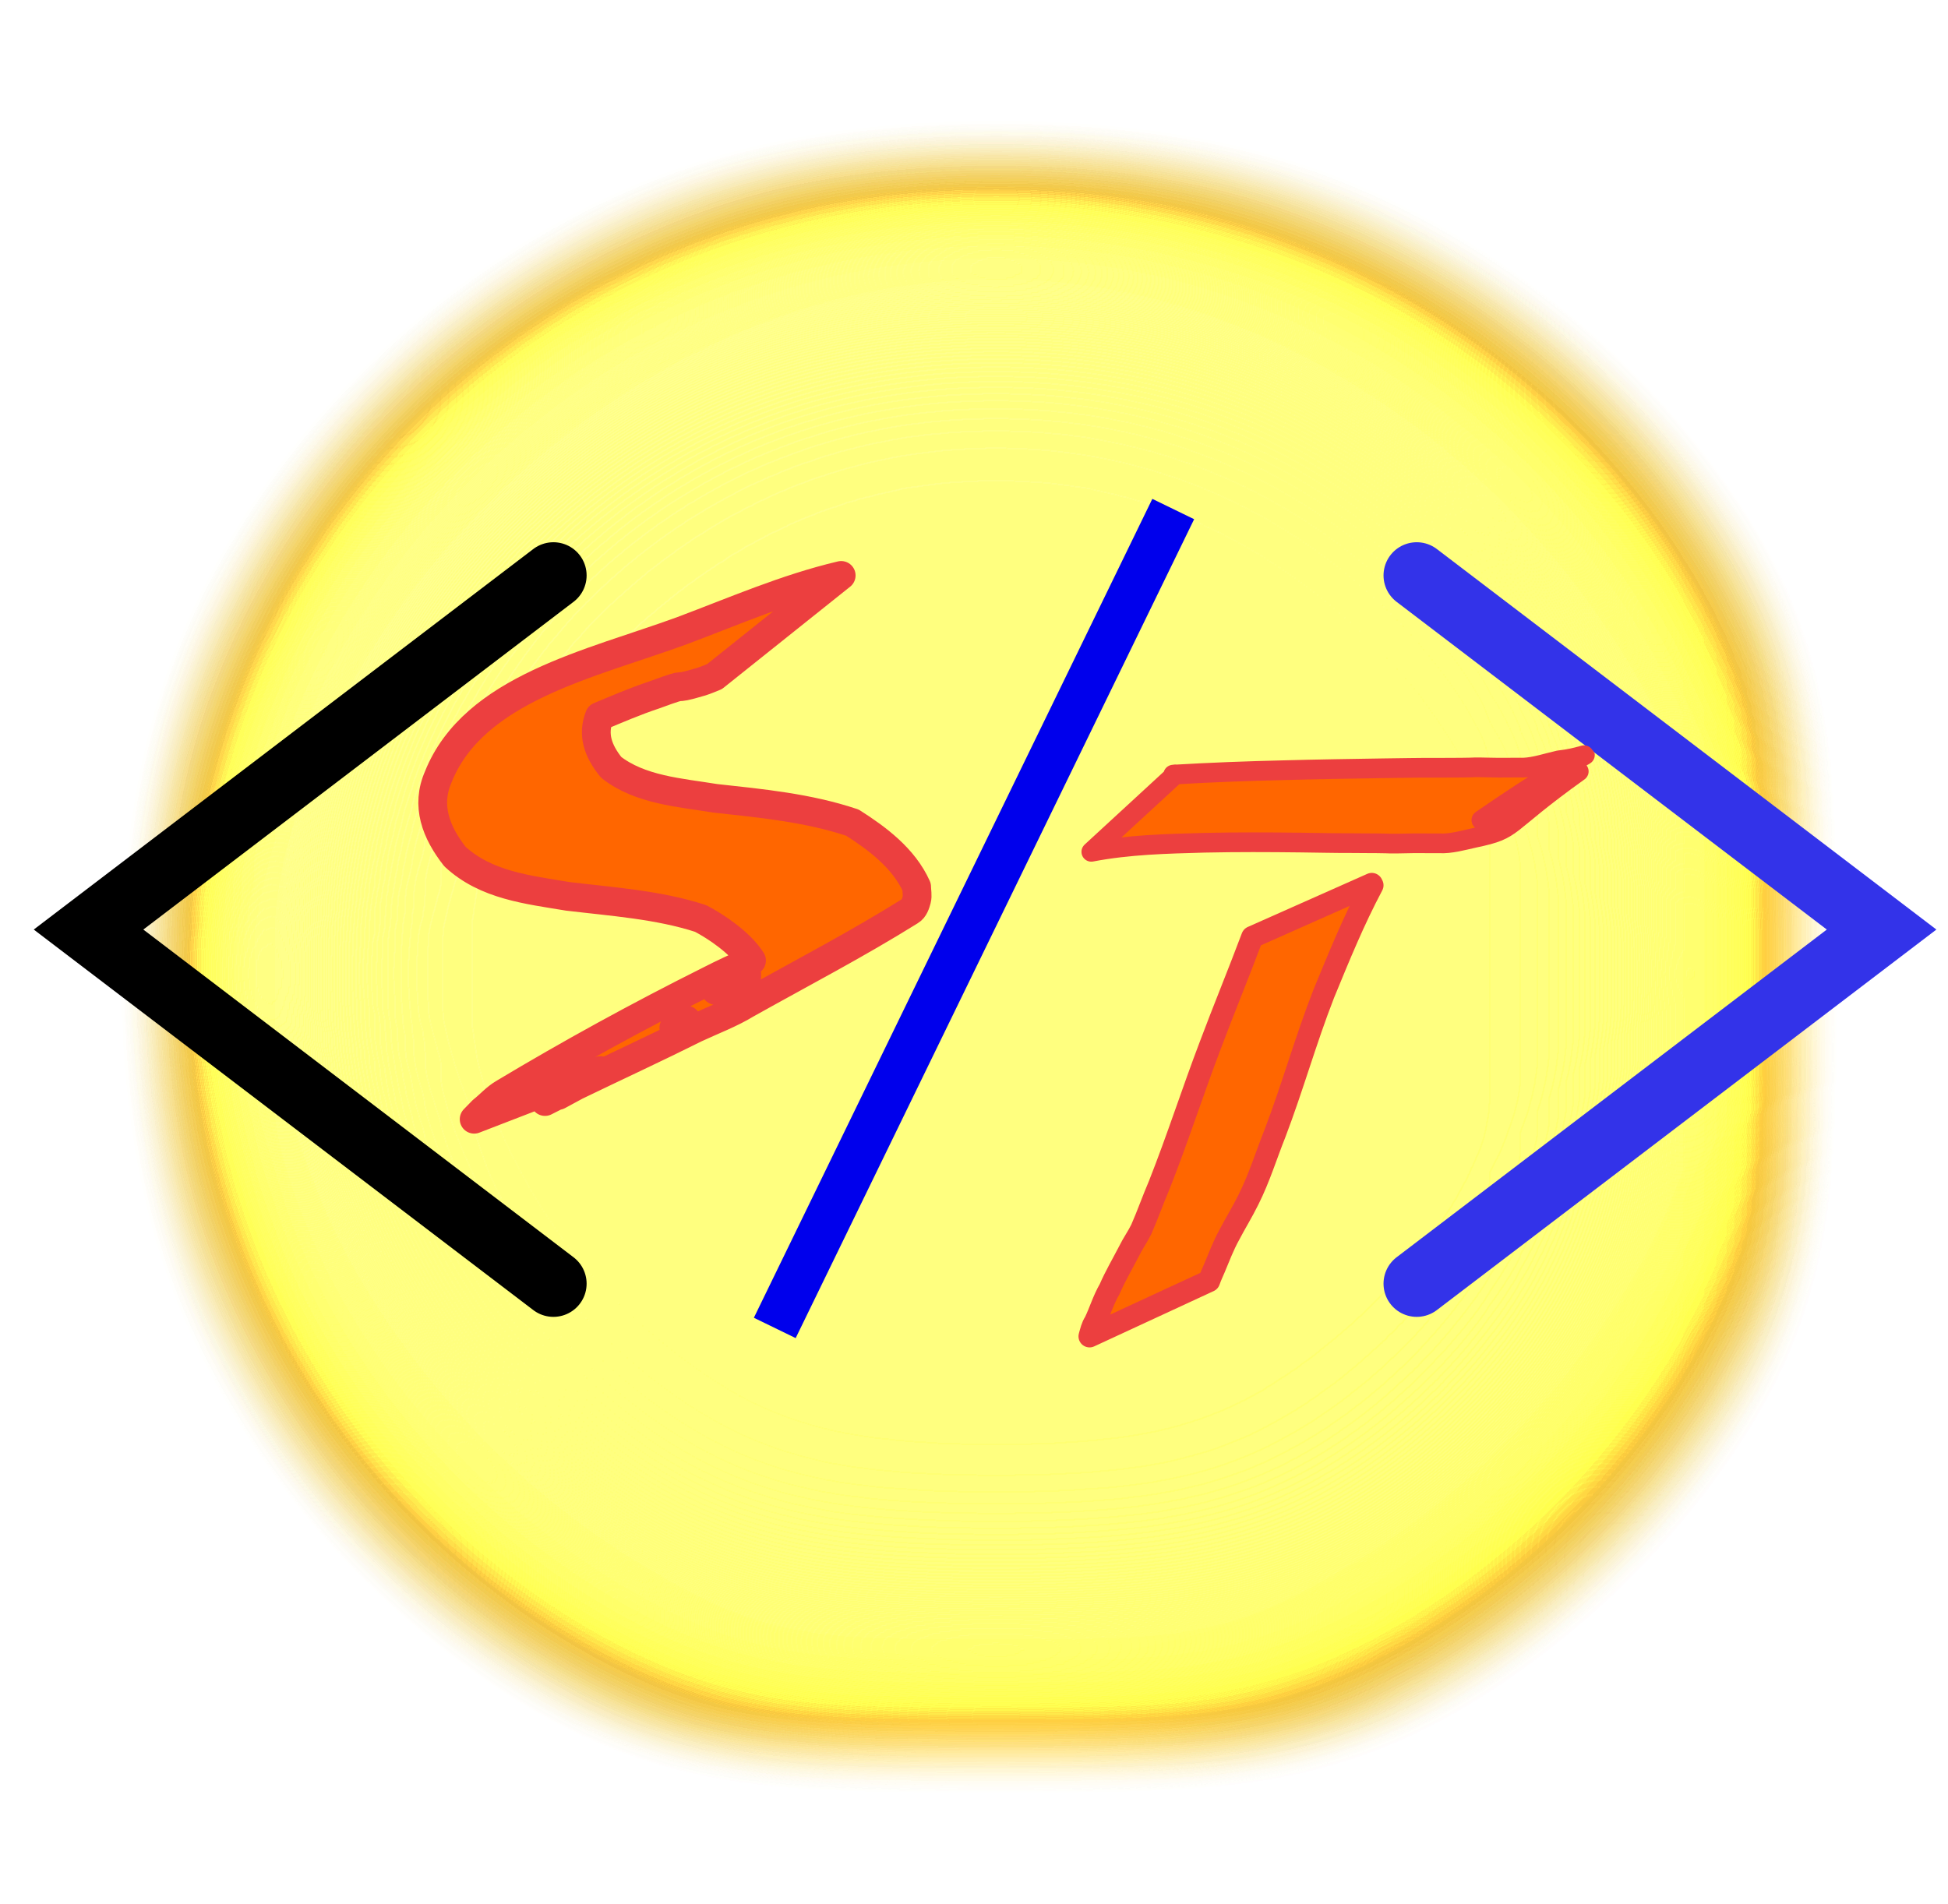
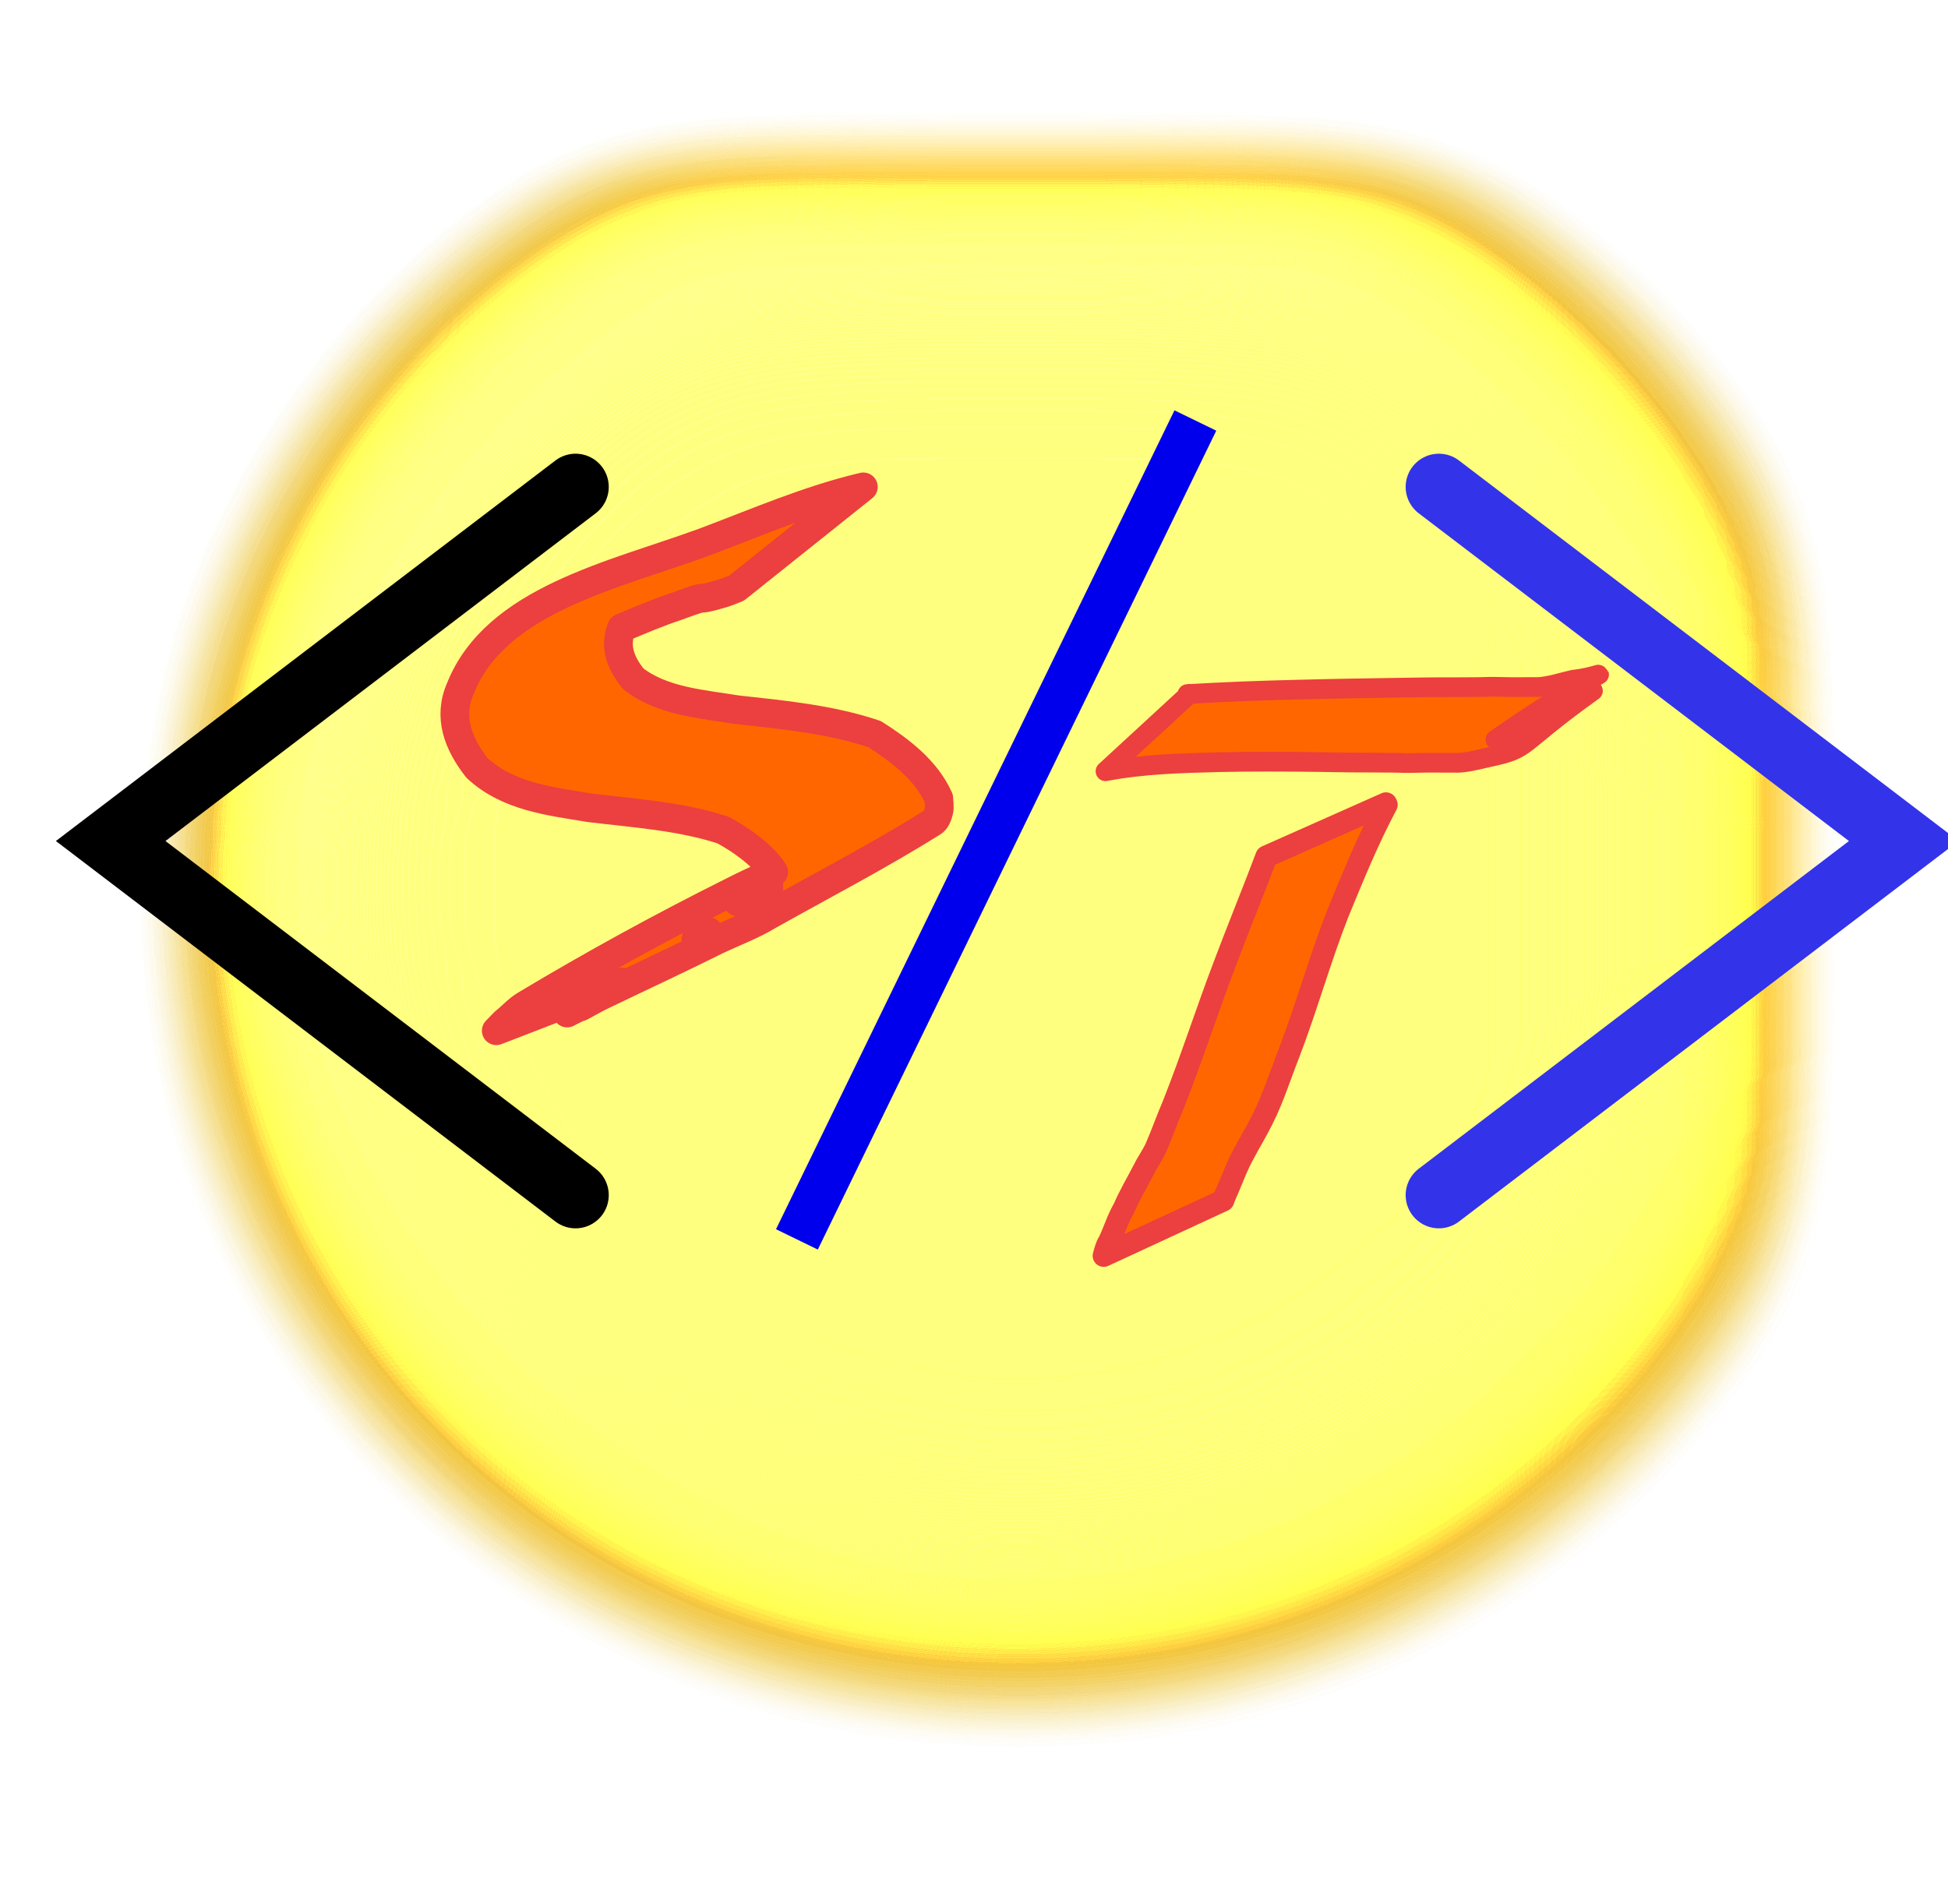
- <svg xmlns="http://www.w3.org/2000/svg" id="svg8" version="1.1" viewBox="0 0 88 86">
+ <svg xmlns="http://www.w3.org/2000/svg" id="svg_logo" width="88" height="86" version="1.1" viewBox="0 0 88 86">
  <defs id="defs2">
    <filter id="filter4427" color-interpolation-filters="sRGB">
      <feGaussianBlur id="feGaussianBlur4405" result="result1" stdDeviation="5" />
      <feColorMatrix id="feColorMatrix4407" result="result10" values="1 0 0 0 0 0 1 0 0 0 0 0 1 0 0 0 0 0 5 -4 " />
      <feComposite id="feComposite4409" in="result10" in2="result10" operator="atop" result="result8" />
      <feComposite id="feComposite4411" in="result1" in2="result8" operator="in" result="fbSourceGraphic" />
      <feGaussianBlur id="feGaussianBlur4413" in="fbSourceGraphic" result="result0" stdDeviation="5" />
-       <feSpecularLighting id="feSpecularLighting4417" lighting-color="rgb(255,255,255)" in="result0" result="result1" specularConstant="2.5" specularExponent="55" surfaceScale="2">
+       <feSpecularLighting id="feSpecularLighting4417" lighting-color="#ffffff" in="result0" result="result1" specularConstant="2.5" specularExponent="55" surfaceScale="2">
        <feDistantLight id="feDistantLight4415" azimuth="225" elevation="60" />
      </feSpecularLighting>
      <feComposite id="feComposite4419" in="result1" in2="fbSourceGraphic" operator="in" result="result2" />
      <feComposite id="feComposite4421" in="fbSourceGraphic" in2="result2" k2="1" k3="1" operator="arithmetic" result="result4" />
-       <feComposite id="feComposite4423" in="result9" in2="result4" operator="in" result="result9" />
+       <feComposite id="feComposite4423" in2="result4" operator="in" result="result9" />
      <feBlend id="feBlend4425" in="result9" in2="result9" mode="multiply" />
    </filter>
  </defs>
-   <g id="layer1" transform="translate(-52 -91)">
-     <ellipse id="circle" cx="97" cy="135" rx="44" ry="43" fill="#fd5" filter="url(#filter4427)" stroke="#000" stroke-linecap="round" stroke-linejoin="round" stroke-width="1.2" />
-     <path id="arrow-left" d="m77 117-21 16 21 16" fill="none" stroke="#000" stroke-linecap="round" stroke-width="3" />
-     <path id="arrow-right" d="m116 117 21 16-21 16" fill="none" stroke="#3333e9" stroke-linecap="round" stroke-width="3" />
-     <path id="slash" d="m87 151 18-37" fill="#fd5" stroke="#0000ec" stroke-width="2.1" />
-     <path id="s-name" d="m90 117c-2.5.59-4.8 1.6-7.2 2.5-4.1 1.5-9.4 2.6-11 6.6-.57 1.3-.11 2.5.75 3.6 1.4 1.3 3.3 1.5 5.1 1.8 2 .24 4.1.38 6 1 .69.36 1.8 1.1 2.3 1.9-.64.29-1.3.59-1.9.9-3.2 1.6-6.3 3.3-9.3 5.1-.36.21-.63.53-.95.78-.13.13-.25.26-.38.39l5.7-2.2c-.72.4-1.6.89-2.5 1.4 1.8-.92-.5.32 1.4-.71 1.8-.87 3.6-1.7 5.4-2.6.75-.35 1.6-.67 2.3-1.1 2.5-1.4 5-2.7 7.4-4.2.17-.1.24-.32.29-.51.049-.19-.001-.39-.001-.58-.58-1.3-1.8-2.2-2.9-2.9-2-.67-4.1-.87-6.2-1.1-1.6-.26-3.4-.38-4.7-1.4-.61-.75-.85-1.5-.53-2.3.82-.34 1.6-.68 2.5-.98 1.8-.66.49-.11 2.1-.59.2-.063.4-.15.6-.23zm-4.3 18c.012.041.024.081.032.12-.52.21-1 .44-1.4.63.33-.17.78-.42 1.4-.75zm-2.7 2.1c-.057.037-.25.15-.56.34.4-.25.66-.4.56-.34z" fill="#f60" stroke="#ec3f3f" stroke-linecap="round" stroke-linejoin="round" stroke-width="1.3" />
-     <g id="t-name" fill="#f60" stroke="#ec3f3f" stroke-linecap="round" stroke-linejoin="round">
+   <g id="layer1" transform="translate(-52 -94)">
+     <ellipse id="circle" cx="98" cy="134" rx="44" ry="43" fill="#fd5" filter="url(#filter4427)" stroke="#000" stroke-linecap="round" stroke-linejoin="round" stroke-width="1.2" />
+     <path id="arrow-left" d="m78 116-21 16 21 16" fill="none" stroke="#000" stroke-linecap="round" stroke-width="3" />
+     <path id="arrow-right" d="m117 116 21 16-21 16" fill="none" stroke="#3333e9" stroke-linecap="round" stroke-width="3" />
+     <path id="slash" d="m88 150 18-37" fill="#fd5" stroke="#0000ec" stroke-width="2.1" />
+     <path id="s-name" d="m91 116c-2.5.59-4.8 1.6-7.2 2.5-4.1 1.5-9.4 2.6-11 6.6-.57 1.3-.11 2.5.75 3.6 1.4 1.3 3.3 1.5 5.1 1.8 2 .24 4.1.38 6 1 .69.36 1.8 1.1 2.3 1.9-.64.29-1.3.59-1.9.9-3.2 1.6-6.3 3.3-9.3 5.1-.36.21-.63.53-.95.78-.13.13-.25.26-.38.39l5.7-2.2c-.72.4-1.6.89-2.5 1.4 1.8-.92-.5.32 1.4-.71 1.8-.87 3.6-1.7 5.4-2.6.75-.35 1.6-.67 2.3-1.1 2.5-1.4 5-2.7 7.4-4.2.17-.1.24-.32.29-.51.049-.19-.001-.39-.001-.58-.58-1.3-1.8-2.2-2.9-2.9-2-.67-4.1-.87-6.2-1.1-1.6-.26-3.4-.38-4.7-1.4-.61-.75-.85-1.5-.53-2.3.82-.34 1.6-.68 2.5-.98 1.8-.66.49-.11 2.1-.59.2-.063.4-.15.6-.23zm-4.3 18c.012.041.024.081.032.12-.52.21-1 .44-1.4.63.33-.17.78-.42 1.4-.75zm-2.7 2.1c-.057.037-.25.15-.56.34.4-.25.66-.4.56-.34z" fill="#f60" stroke="#ec3f3f" stroke-linecap="round" stroke-linejoin="round" stroke-width="1.3" />
+     <g id="t-name" transform="translate(.64 -.64)" fill="#f60" stroke="#ec3f3f" stroke-linecap="round" stroke-linejoin="round">
      <path id="path2902" d="m105 126c1.7-.1 3.3-.16 5-.2 1.5-.041 3-.064 4.5-.087.76-.008 1.5-.027 2.3-.022.54-.007 1.1.001 1.6-.012.31-.017.61-.005.92.001.5.016 1-.003 1.5.004.53-.022 1.1-.22 1.6-.33 1.9-.21 2-1.1-3.5 2.7l4.4-2.2c-3.5 2.5-2.8 2.6-4.7 3-.54.12-1.1.28-1.6.25-.5.006-1-.013-1.5.004-.31.005-.62.018-.92.001-.53-.013-1.1-.005-1.6-.014-.74.003-1.5-.018-2.2-.025-1.5-.018-2.9-.024-4.4.008-1.7.047-3.4.085-5.1.41l3.8-3.5z" stroke-width=".89" />
      <path id="path2904" d="m114 131c-.85 1.6-1.5 3.2-2.2 4.9-.82 2.1-1.4 4.2-2.2 6.3-.4 1-.7 2-1.2 3-.27.55-.61 1.1-.87 1.6-.27.49-.46 1-.67 1.5-.082.19-.17.38-.24.58l-5.4 2.5c.065-.22.11-.45.24-.64.24-.5.38-1 .67-1.5.25-.58.56-1.1.87-1.7.17-.35.4-.67.56-1 .29-.66.51-1.3.81-2 .83-2.1 1.5-4.2 2.3-6.3.6-1.6 1.3-3.3 1.9-4.9l5.4-2.4z" />
    </g>
-     <rect id="rect4429" x="52" y="94" width="88" height="79" fill="none" />
+     <rect id="rect4429" x="53" y="93" width="88" height="79" fill="none" />
  </g>
</svg>
